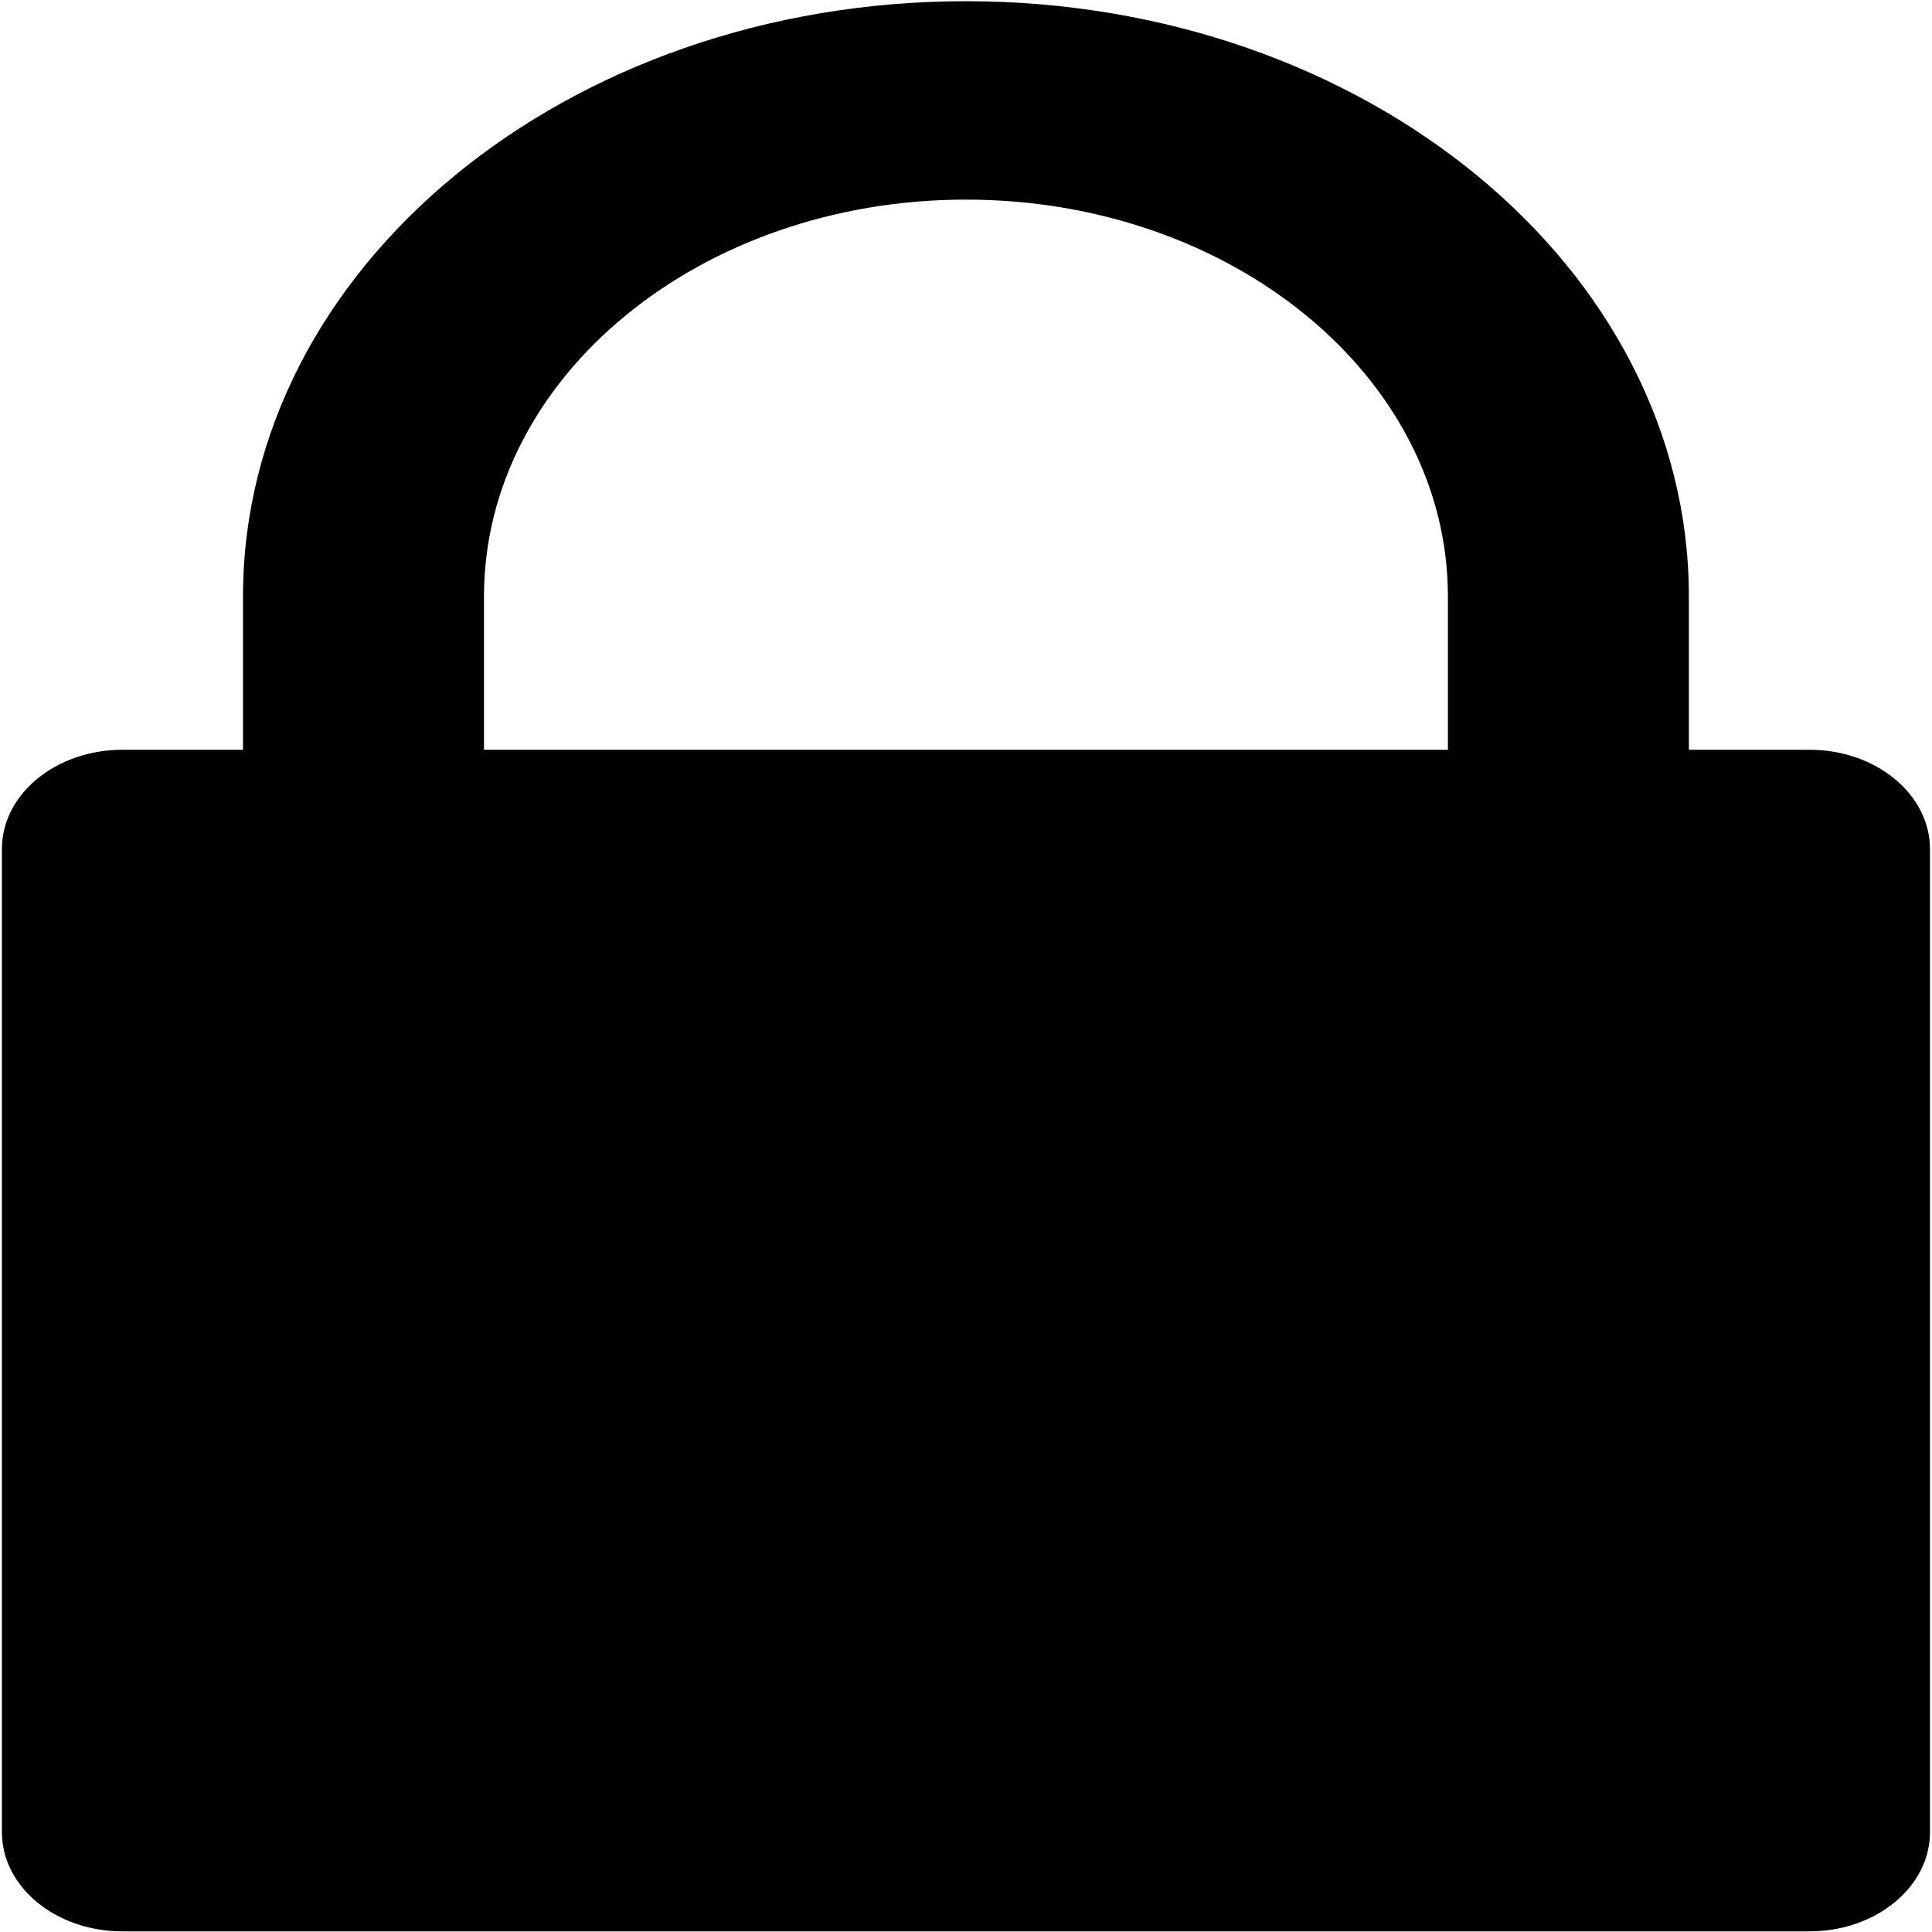
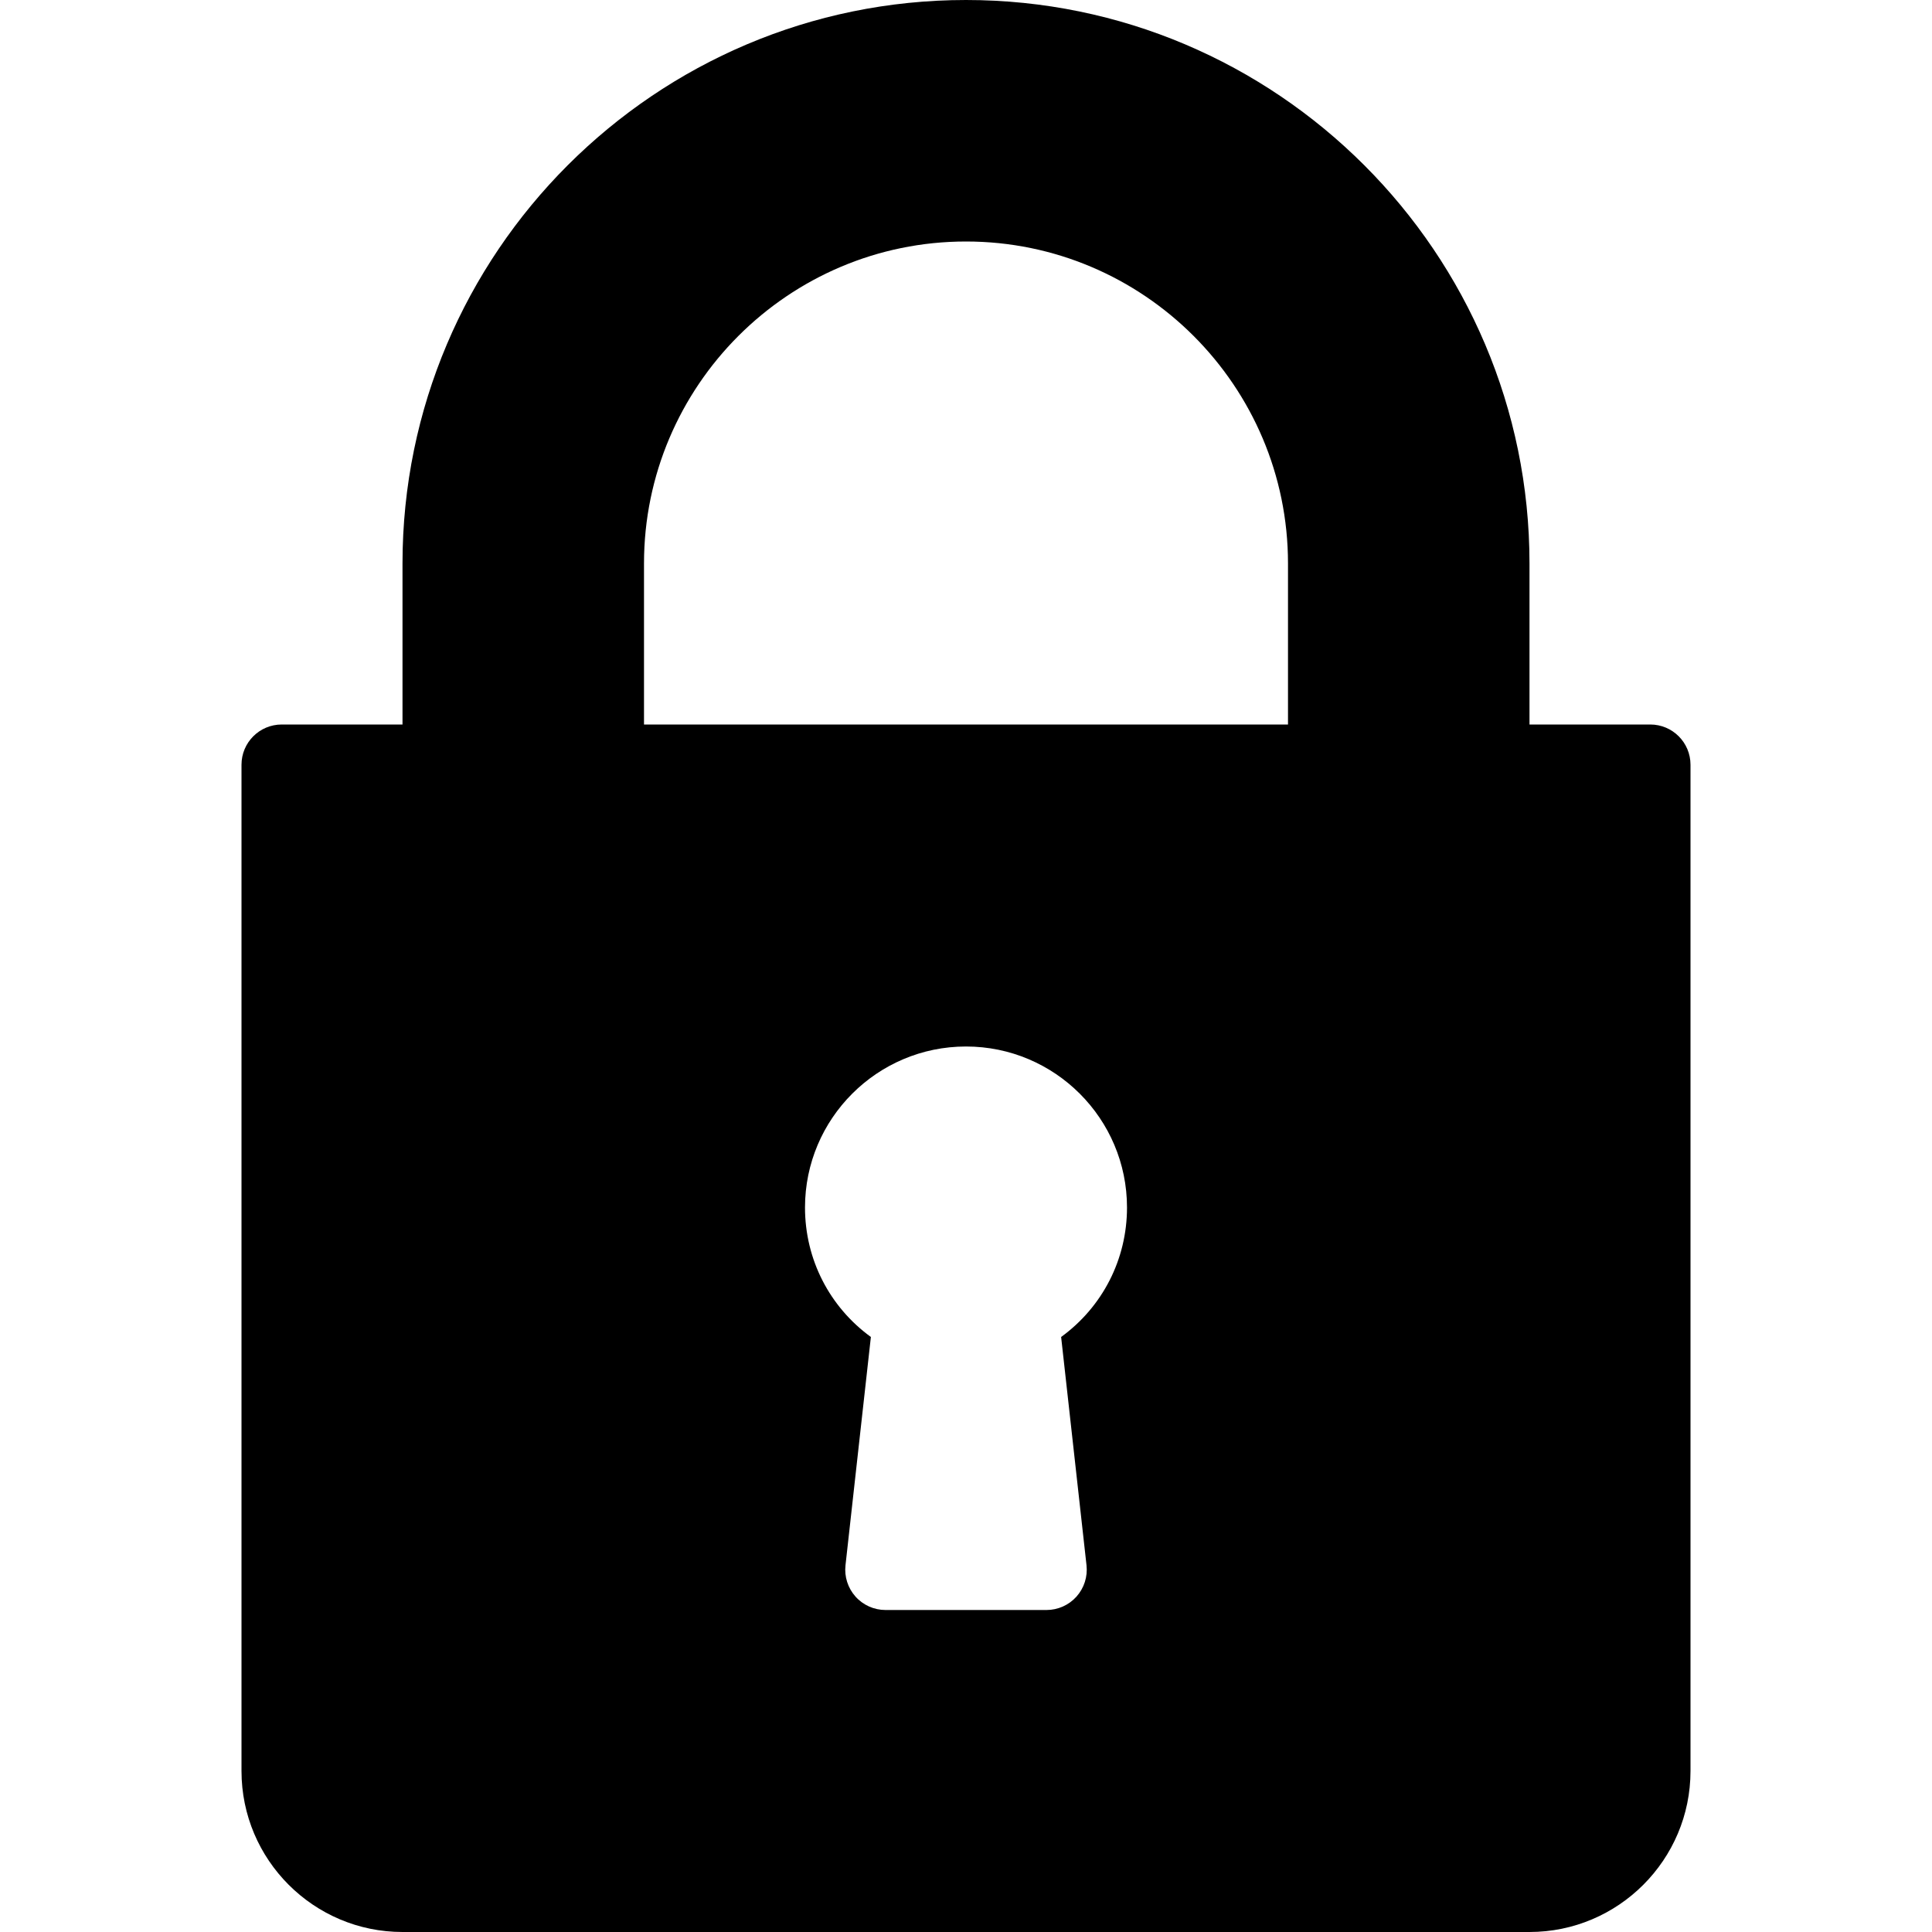
- <svg xmlns="http://www.w3.org/2000/svg" width="128" height="128">
-   <path d="M119.88 49.674h-7.987V39.52C111.893 17.738 90.45.08 63.996.08 37.543.08 16.1 17.738 16.1 39.52v10.154H8.113c-4.408 0-7.987 2.94-7.987 6.577v65.13c0 3.637 3.57 6.577 7.987 6.577H119.88c4.407 0 7.987-2.94 7.987-6.577v-65.13c-.008-3.636-3.58-6.577-7.987-6.577zm-23.953 0H32.065V39.52c0-14.524 14.301-26.295 31.931-26.295 17.63 0 31.932 11.777 31.932 26.295v10.153z" />
+ <svg xmlns="http://www.w3.org/2000/svg" version="1.1" id="Capa_1" x="0px" y="0px" viewBox="0 0 512 512" style="enable-background:new 0 0 512 512;" xml:space="preserve">
+   <g>
+     <g>
+       <path d="M437.333,192h-32v-42.667C405.333,66.99,338.344,0,256,0S106.667,66.99,106.667,149.333V192h-32    C68.771,192,64,196.771,64,202.667v266.667C64,492.865,83.135,512,106.667,512h298.667C428.865,512,448,492.865,448,469.333    V202.667C448,196.771,443.229,192,437.333,192z M287.938,414.823c0.333,3.01-0.635,6.031-2.656,8.292    c-2.021,2.26-4.917,3.552-7.948,3.552h-42.667c-3.031,0-5.927-1.292-7.948-3.552c-2.021-2.26-2.99-5.281-2.656-8.292l6.729-60.51    c-10.927-7.948-17.458-20.521-17.458-34.313c0-23.531,19.135-42.667,42.667-42.667s42.667,19.135,42.667,42.667    c0,13.792-6.531,26.365-17.458,34.313L287.938,414.823z M341.333,192H170.667v-42.667C170.667,102.281,208.948,64,256,64    s85.333,38.281,85.333,85.333V192z" />
+     </g>
+   </g>
+   <g>
+ </g>
+   <g>
+ </g>
+   <g>
+ </g>
+   <g>
+ </g>
+   <g>
+ </g>
+   <g>
+ </g>
+   <g>
+ </g>
+   <g>
+ </g>
+   <g>
+ </g>
+   <g>
+ </g>
+   <g>
+ </g>
+   <g>
+ </g>
+   <g>
+ </g>
+   <g>
+ </g>
+   <g>
+ </g>
</svg>
